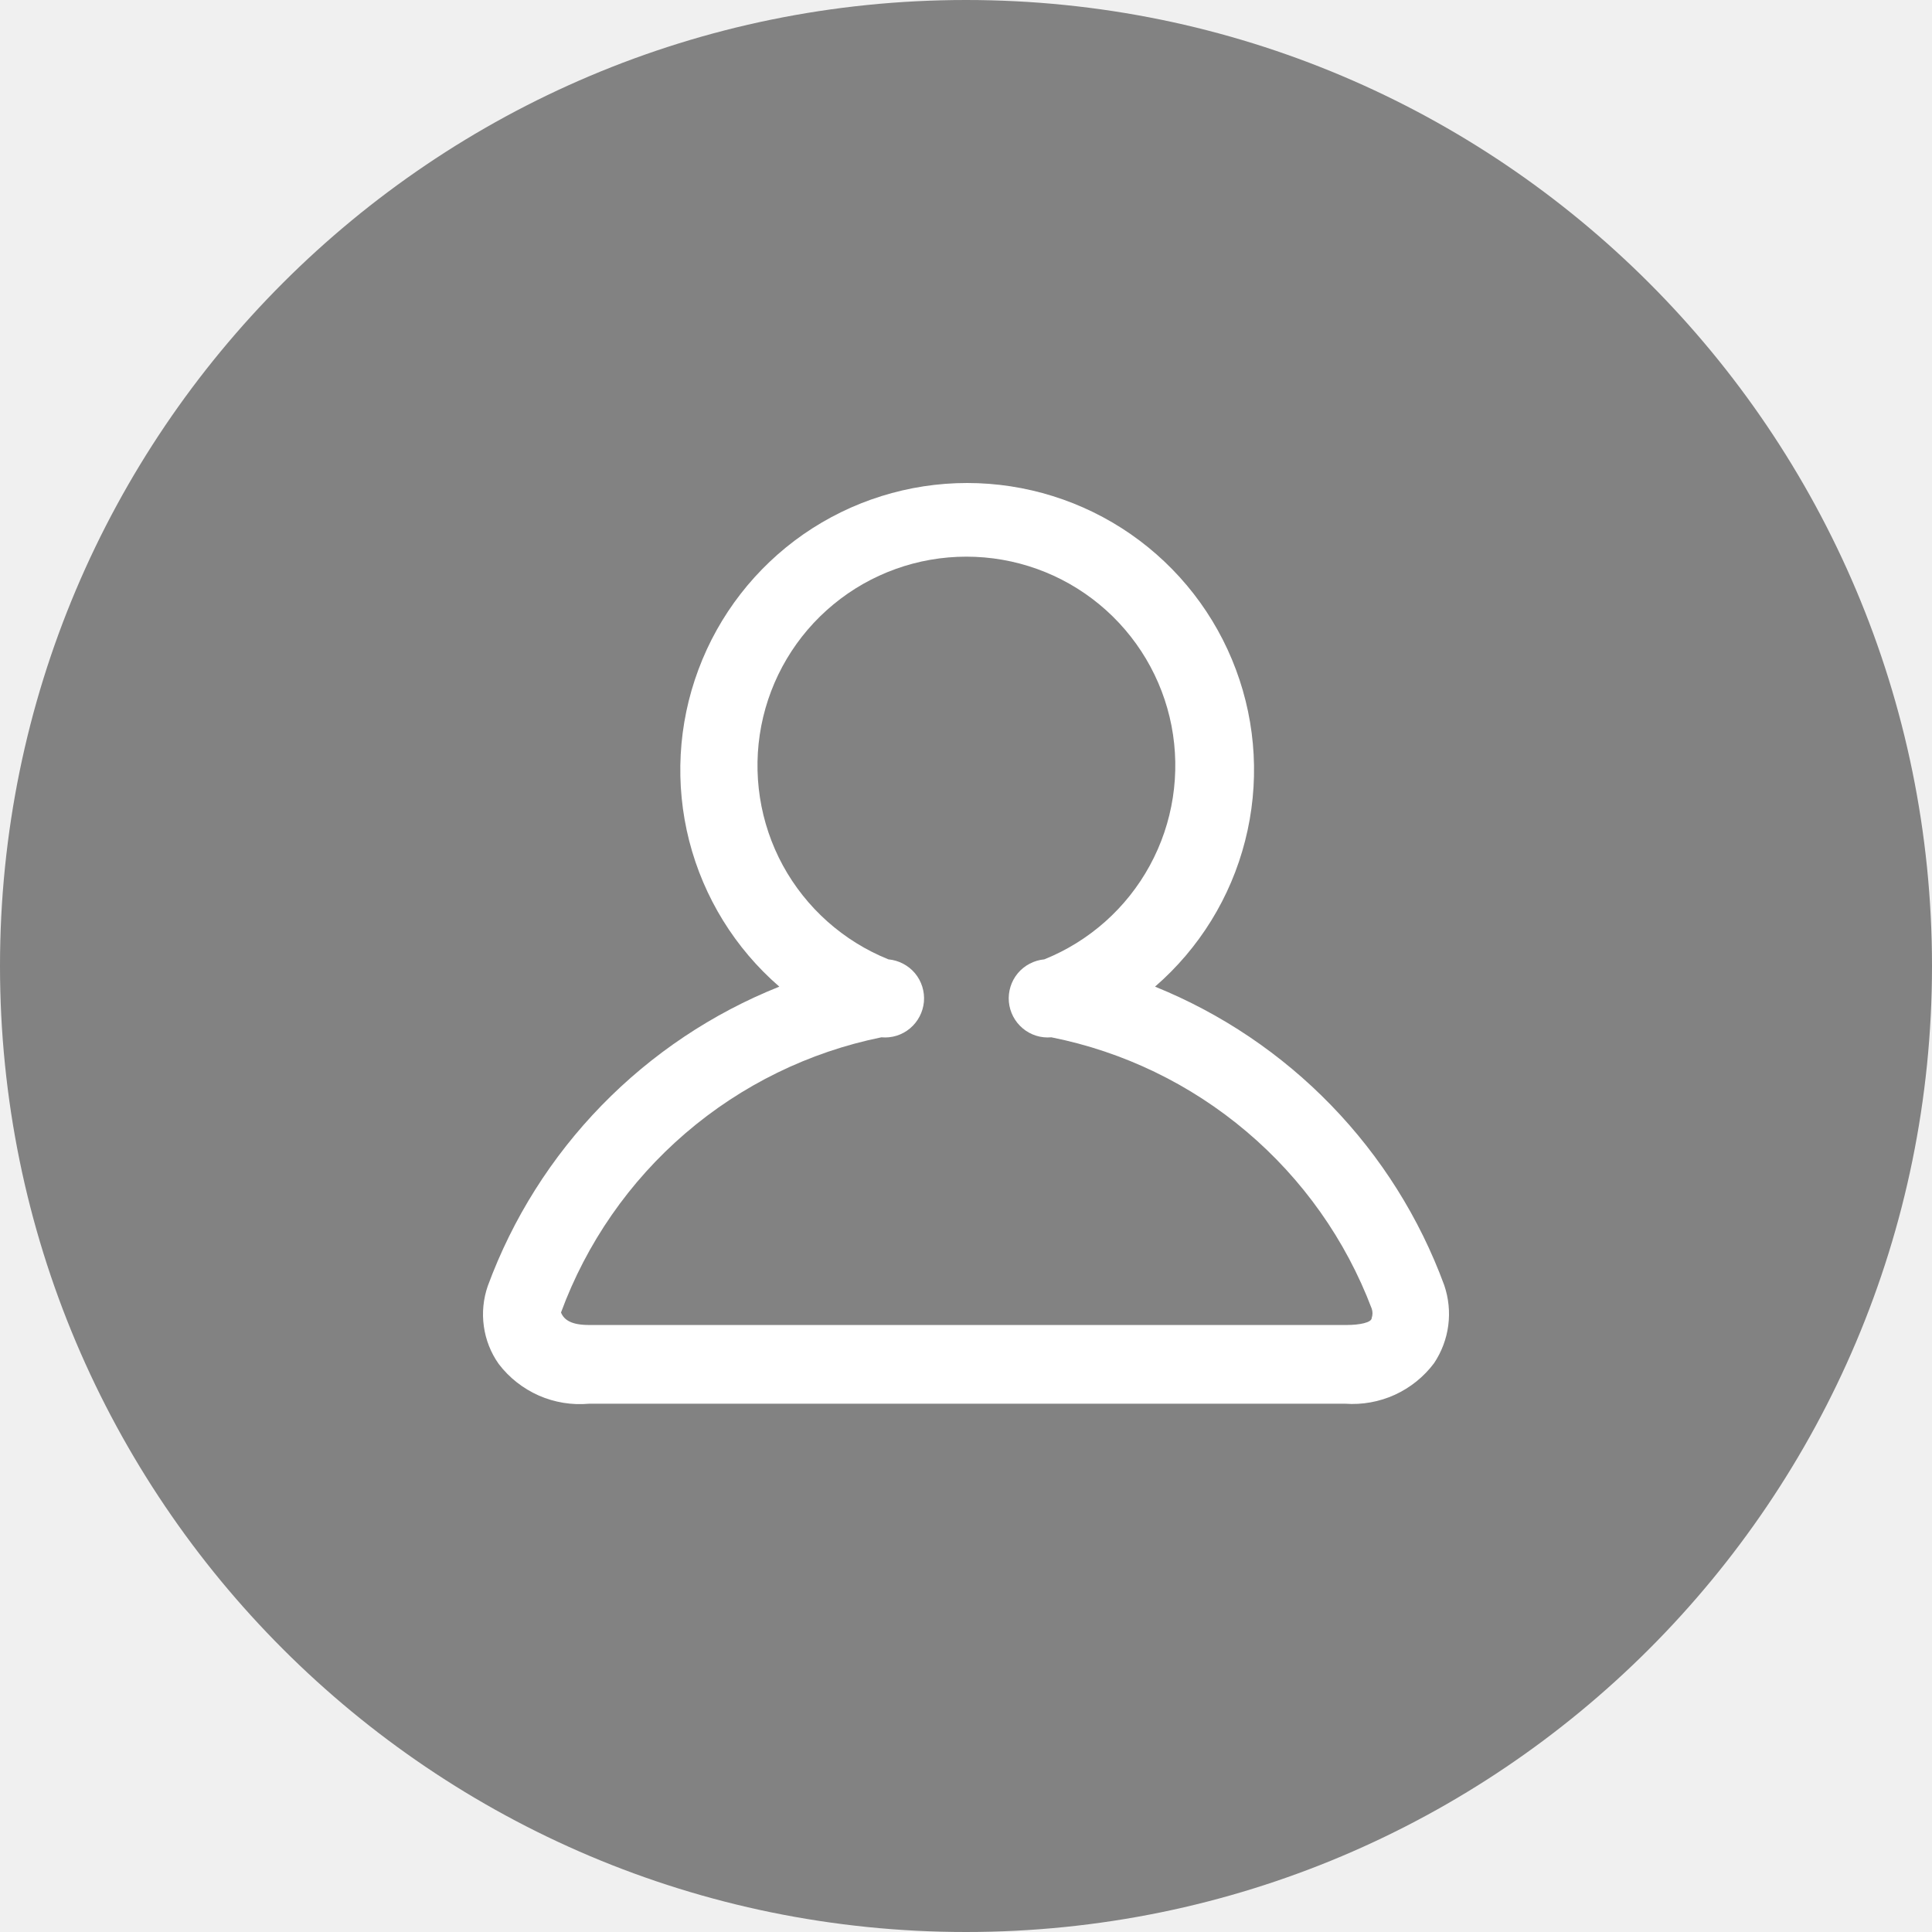
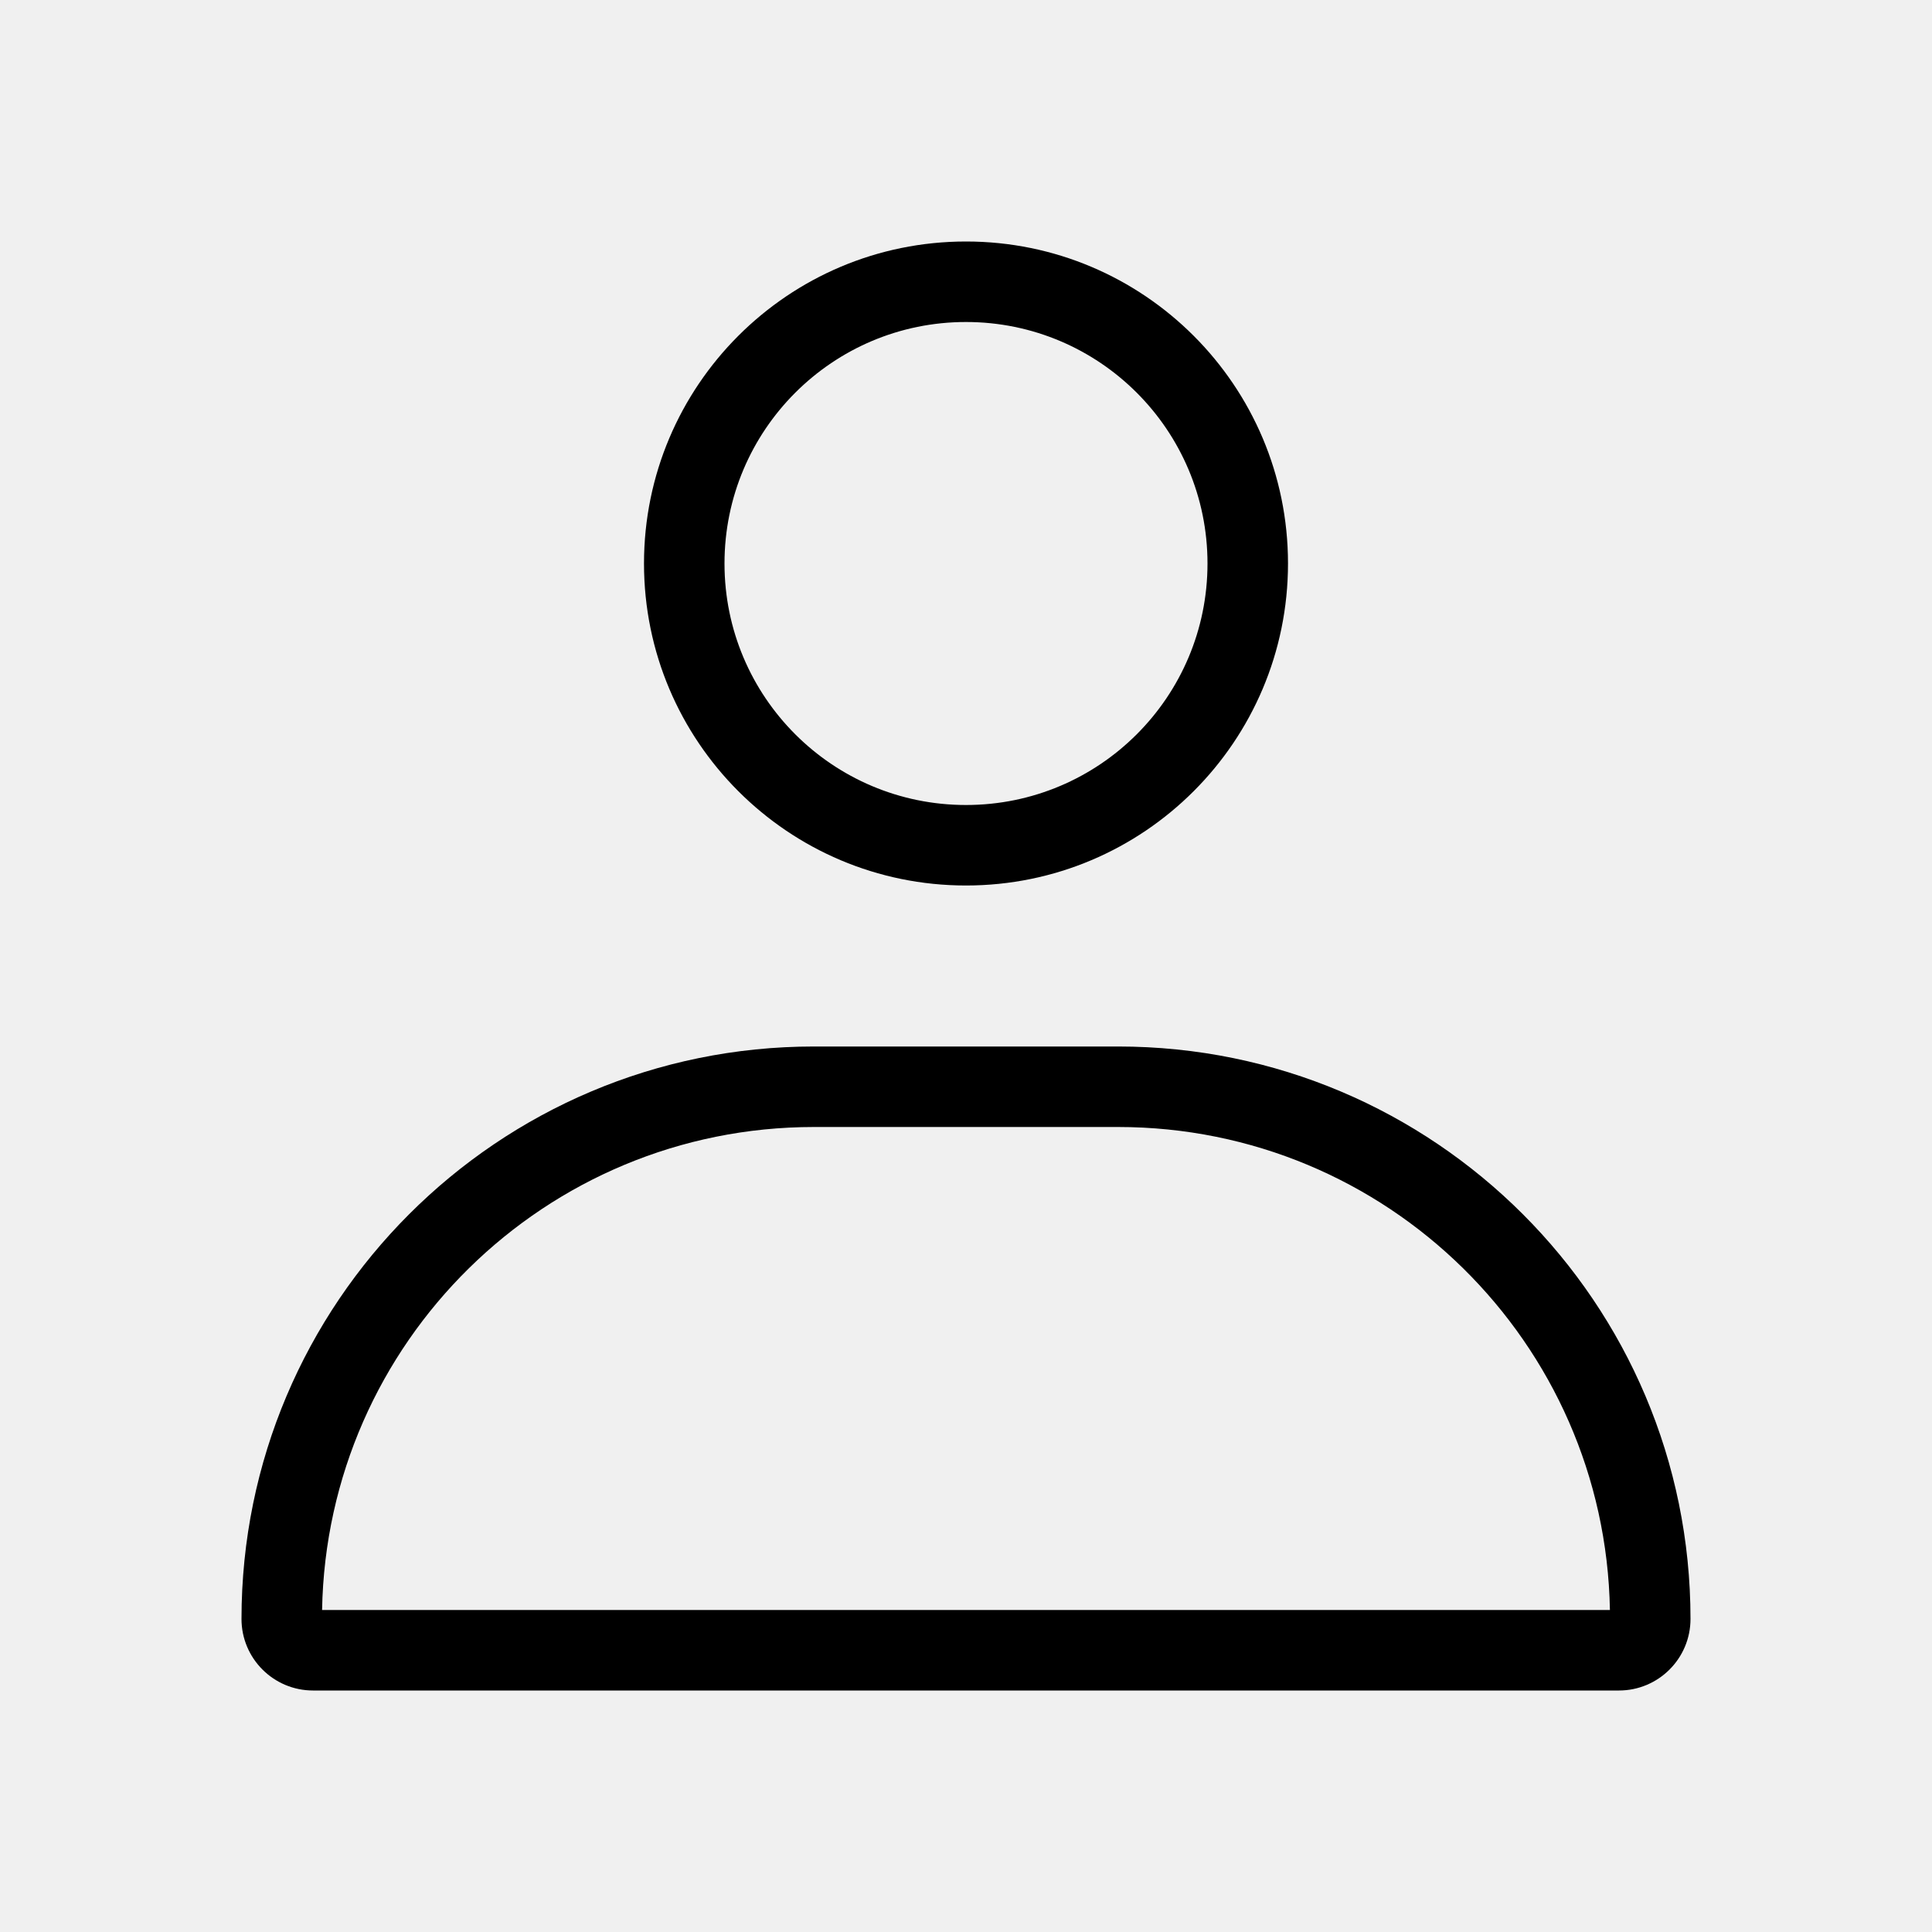
- <svg xmlns="http://www.w3.org/2000/svg" width="32" height="32" viewBox="0 0 32 32" fill="none">
-   <path d="M0 16C0 7.163 7.163 0 16 0C24.837 0 32 7.163 32 16C32 24.837 24.837 32 16 32C7.163 32 0 24.837 0 16Z" fill="#828282" />
-   <path d="M8.079 21.3C8.005 21.514 7.982 21.743 8.014 21.968C8.045 22.192 8.129 22.406 8.26 22.591C8.433 22.819 8.662 22.998 8.923 23.114C9.185 23.229 9.472 23.276 9.757 23.25H22.281C22.563 23.27 22.846 23.219 23.103 23.102C23.36 22.984 23.584 22.804 23.753 22.578C23.878 22.39 23.959 22.176 23.988 21.952C24.017 21.729 23.994 21.501 23.921 21.287C23.512 20.174 22.874 19.159 22.049 18.308C21.224 17.456 20.23 16.787 19.131 16.342C19.863 15.708 20.384 14.865 20.623 13.926C20.863 12.988 20.81 11.998 20.471 11.091C20.133 10.183 19.525 9.401 18.729 8.848C17.933 8.296 16.988 8 16.019 8C15.051 8 14.105 8.296 13.309 8.848C12.514 9.401 11.906 10.183 11.568 11.091C11.229 11.998 11.176 12.988 11.415 13.926C11.655 14.865 12.176 15.708 12.908 16.342C11.8 16.784 10.798 17.454 9.966 18.308C9.134 19.162 8.491 20.181 8.079 21.3ZM14.599 17.181C14.77 17.197 14.941 17.144 15.073 17.033C15.204 16.923 15.287 16.765 15.303 16.594C15.318 16.423 15.265 16.252 15.155 16.12C15.045 15.989 14.886 15.906 14.715 15.89C13.97 15.59 13.352 15.04 12.967 14.335C12.583 13.629 12.457 12.811 12.609 12.022C12.762 11.233 13.184 10.522 13.804 10.011C14.424 9.499 15.203 9.22 16.006 9.22C16.81 9.22 17.589 9.499 18.209 10.011C18.828 10.522 19.251 11.233 19.404 12.022C19.556 12.811 19.43 13.629 19.045 14.335C18.661 15.04 18.043 15.59 17.297 15.89C17.126 15.906 16.968 15.989 16.858 16.12C16.748 16.252 16.695 16.423 16.71 16.594C16.726 16.765 16.808 16.923 16.94 17.033C17.072 17.144 17.242 17.197 17.414 17.181C18.607 17.419 19.719 17.957 20.647 18.743C21.576 19.529 22.289 20.537 22.72 21.675C22.737 21.725 22.737 21.779 22.72 21.829C22.72 21.907 22.514 21.946 22.307 21.946H9.757C9.473 21.946 9.344 21.868 9.292 21.739C9.715 20.59 10.424 19.568 11.353 18.77C12.282 17.972 13.399 17.425 14.599 17.181Z" fill="white" />
+ <svg xmlns="http://www.w3.org/2000/svg" width="24" height="24" viewBox="0 0 24 24" fill="none">
+   <path fill-rule="evenodd" clip-rule="evenodd" d="M12 10C13.657 10 15 8.657 15 7C15 5.343 13.657 4 12 4C10.343 4 9 5.343 9 7C9 8.657 10.343 10 12 10ZM12 11C14.209 11 16 9.209 16 7C16 4.791 14.209 3 12 3C9.791 3 8 4.791 8 7C8 9.209 9.791 11 12 11Z" fill="black" />
+   <path fill-rule="evenodd" clip-rule="evenodd" d="M13.889 14H10.111C6.773 14 4.06 16.676 4.001 20H19.999C19.94 16.676 17.227 14 13.889 14ZM10.111 13C6.184 13 3 16.184 3 20.111C3 20.602 3.398 21 3.889 21H20.111C20.602 21 21 20.602 21 20.111C21 16.184 17.816 13 13.889 13H10.111Z" fill="black" />
</svg>
